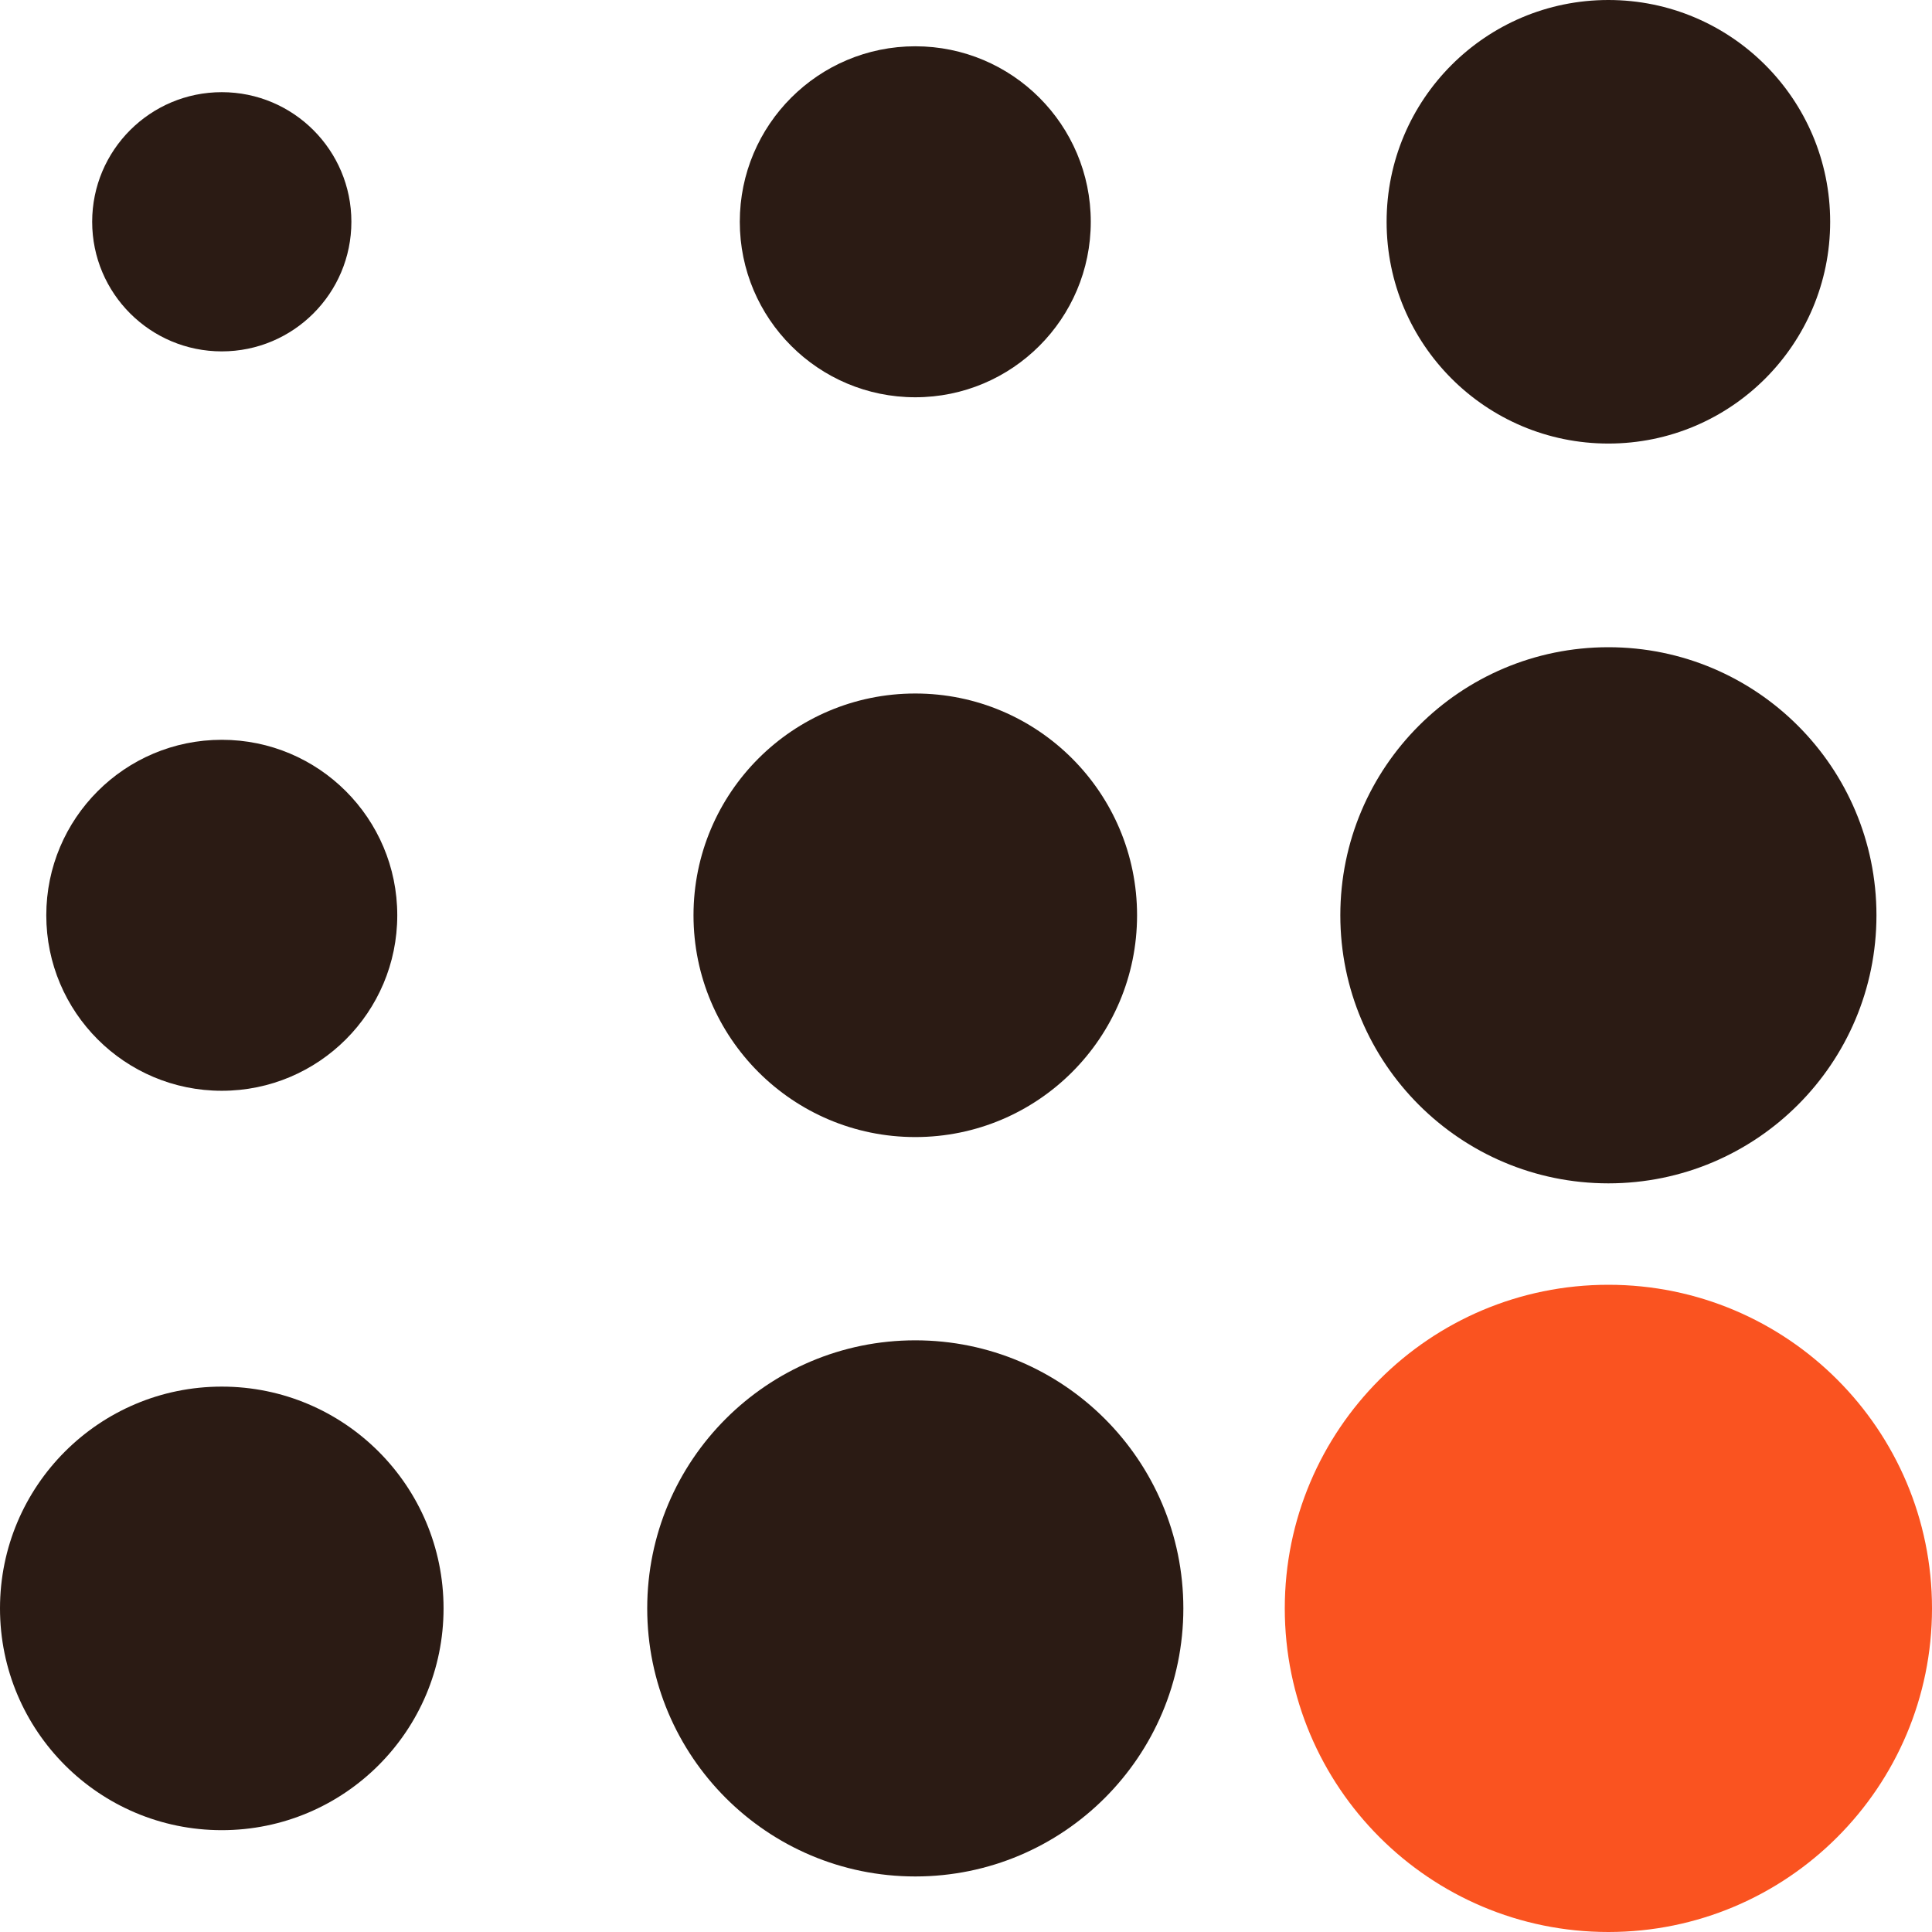
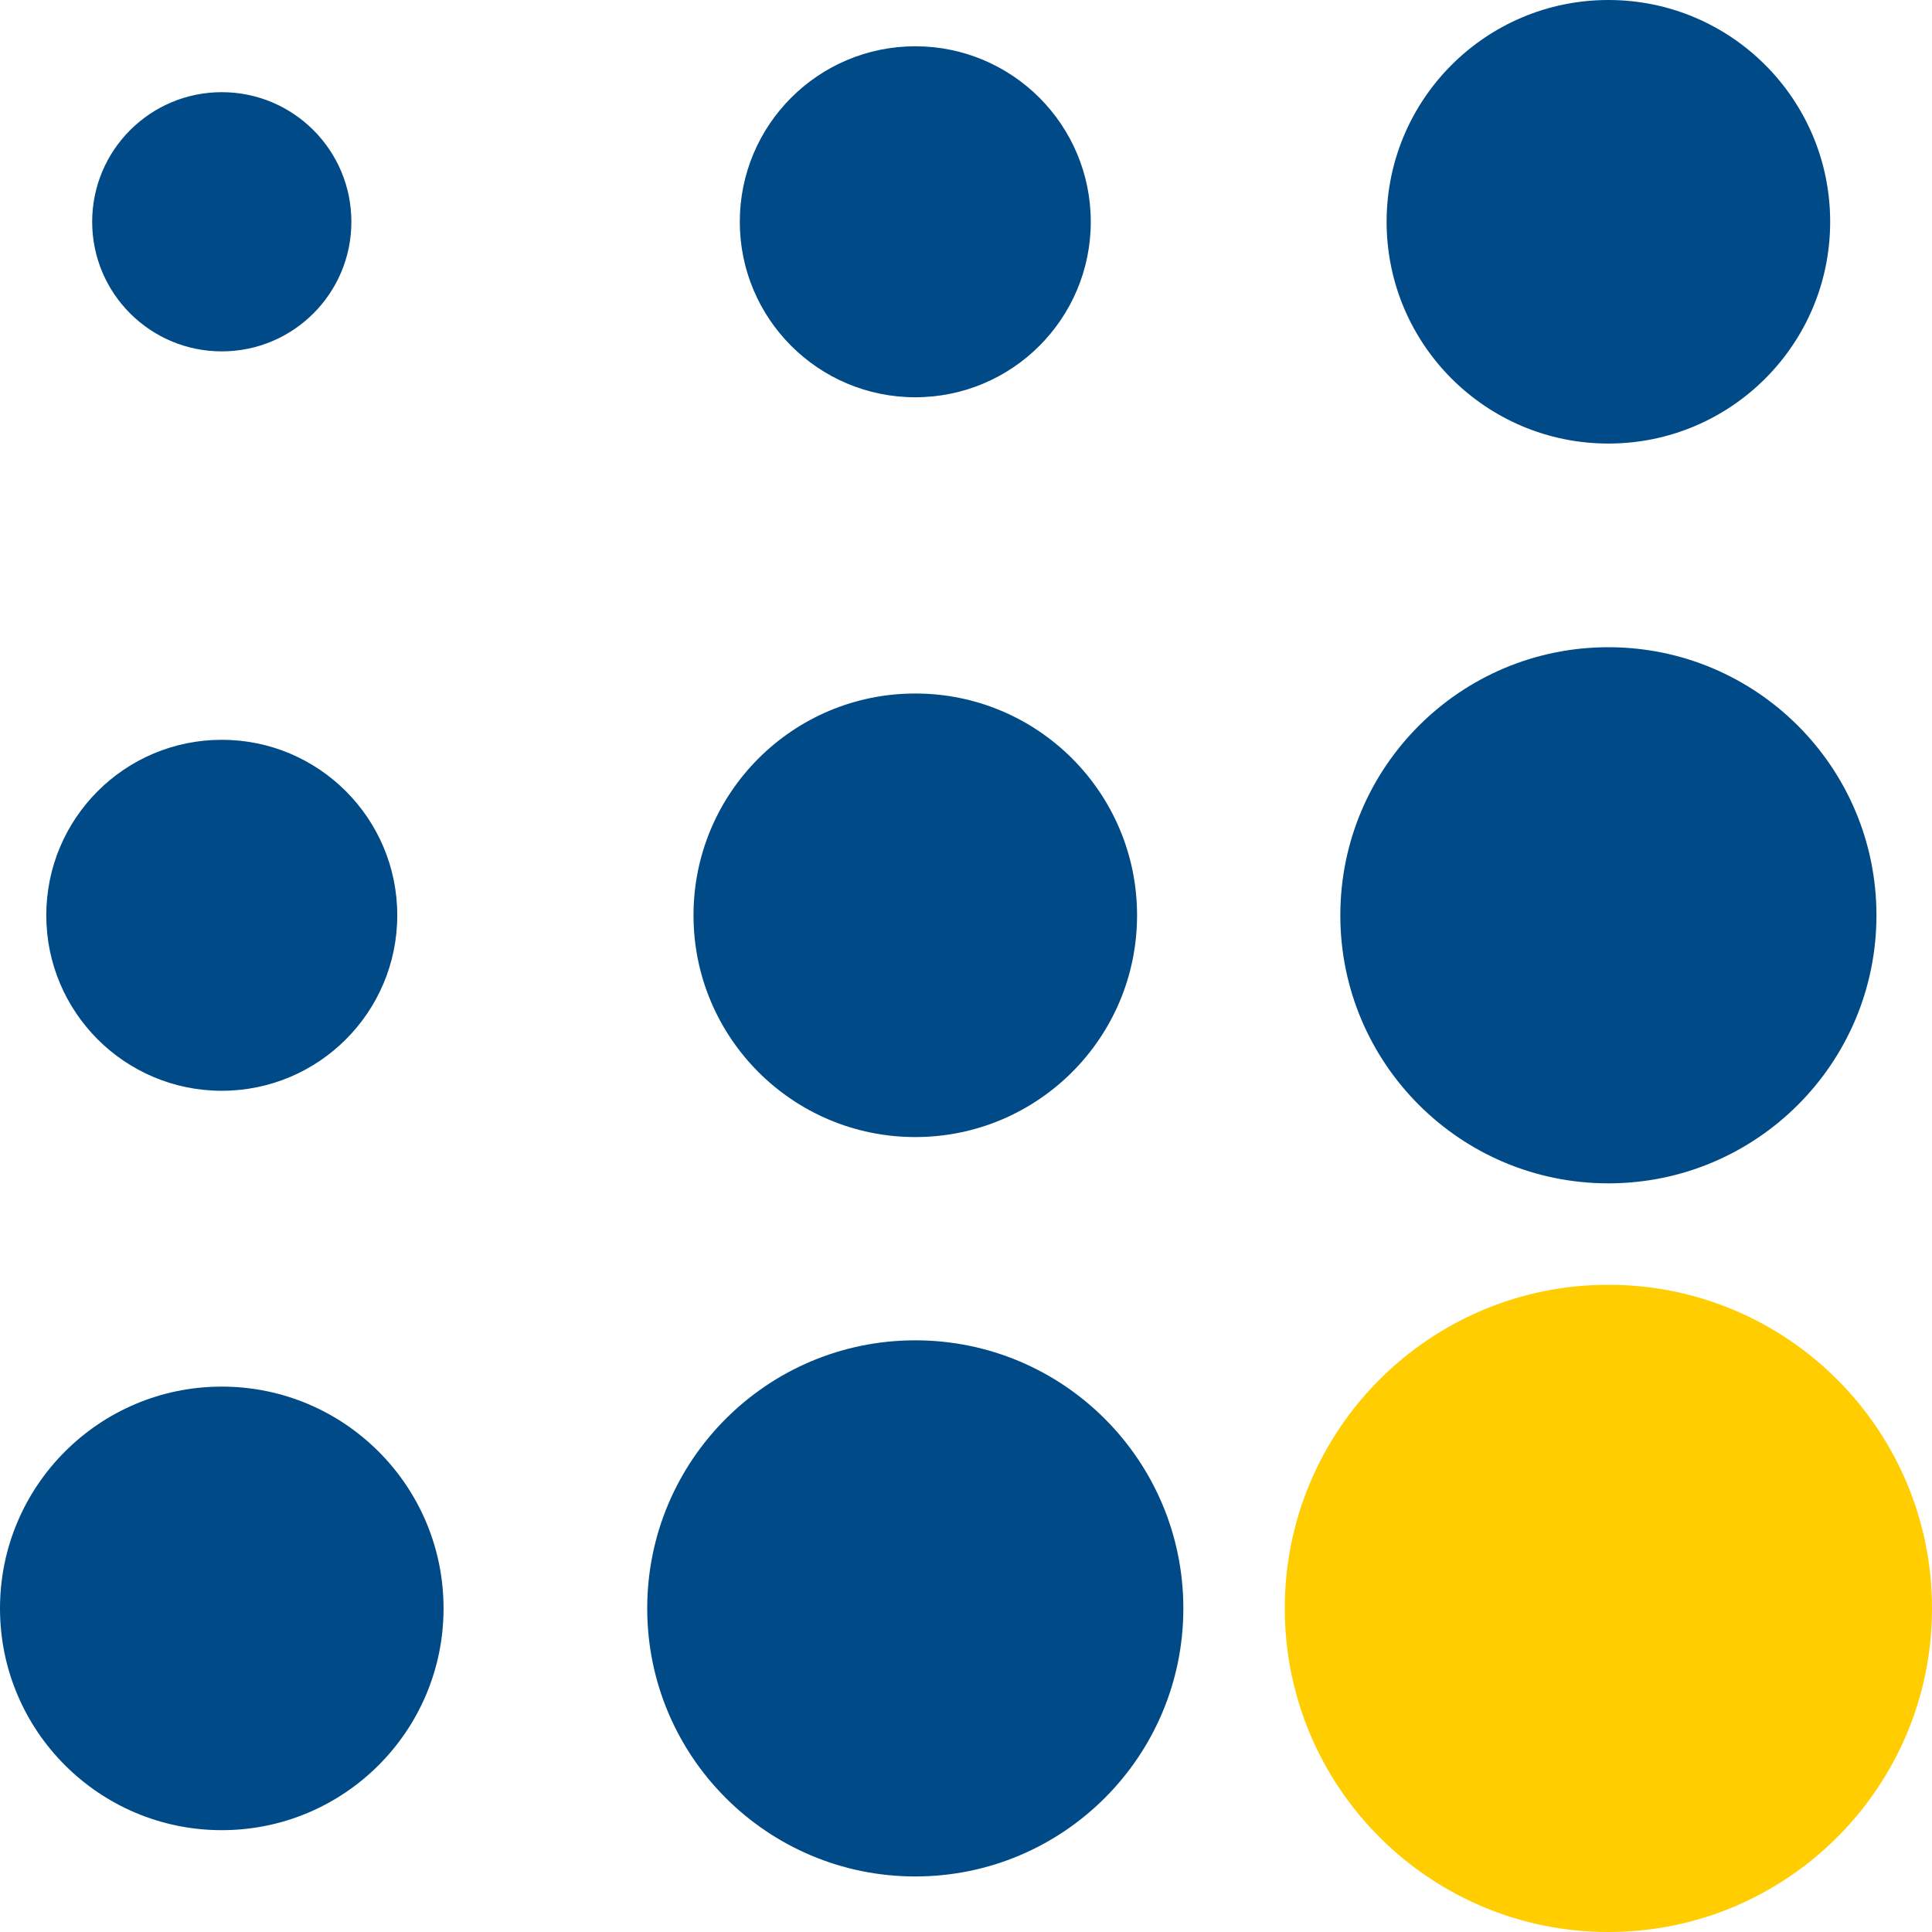
<svg xmlns="http://www.w3.org/2000/svg" viewBox="0 0 48 48" width="48" height="48" role="img" aria-label="LeadScan">
-   <circle cx="5.51" cy="5.51" r="3.22" fill="#2B1B14" />
-   <circle cx="22.74" cy="5.51" r="4.36" fill="#2B1B14" />
-   <circle cx="39.96" cy="5.51" r="5.51" fill="#2B1B14" />
-   <circle cx="5.51" cy="22.74" r="4.36" fill="#2B1B14" />
-   <circle cx="22.74" cy="22.74" r="5.51" fill="#2B1B14" />
-   <circle cx="39.96" cy="22.74" r="6.66" fill="#2B1B14" />
-   <circle cx="5.51" cy="39.96" r="5.51" fill="#2B1B14" />
-   <circle cx="22.74" cy="39.96" r="6.66" fill="#2B1B14" />
-   <circle cx="39.96" cy="39.96" r="8.04" fill="#FA5320" />
+   <circle cx="5.51" cy="5.51" r="3.22" fill="#004B87" />
+   <circle cx="22.74" cy="5.51" r="4.36" fill="#004B87" />
+   <circle cx="39.96" cy="5.51" r="5.51" fill="#004B87" />
+   <circle cx="5.51" cy="22.74" r="4.36" fill="#004B87" />
+   <circle cx="22.74" cy="22.74" r="5.51" fill="#004B87" />
+   <circle cx="39.96" cy="22.74" r="6.66" fill="#004B87" />
+   <circle cx="5.51" cy="39.96" r="5.51" fill="#004B87" />
+   <circle cx="22.74" cy="39.96" r="6.66" fill="#004B87" />
+   <circle cx="39.96" cy="39.96" r="8.04" fill="#FFCD00" />
</svg>
